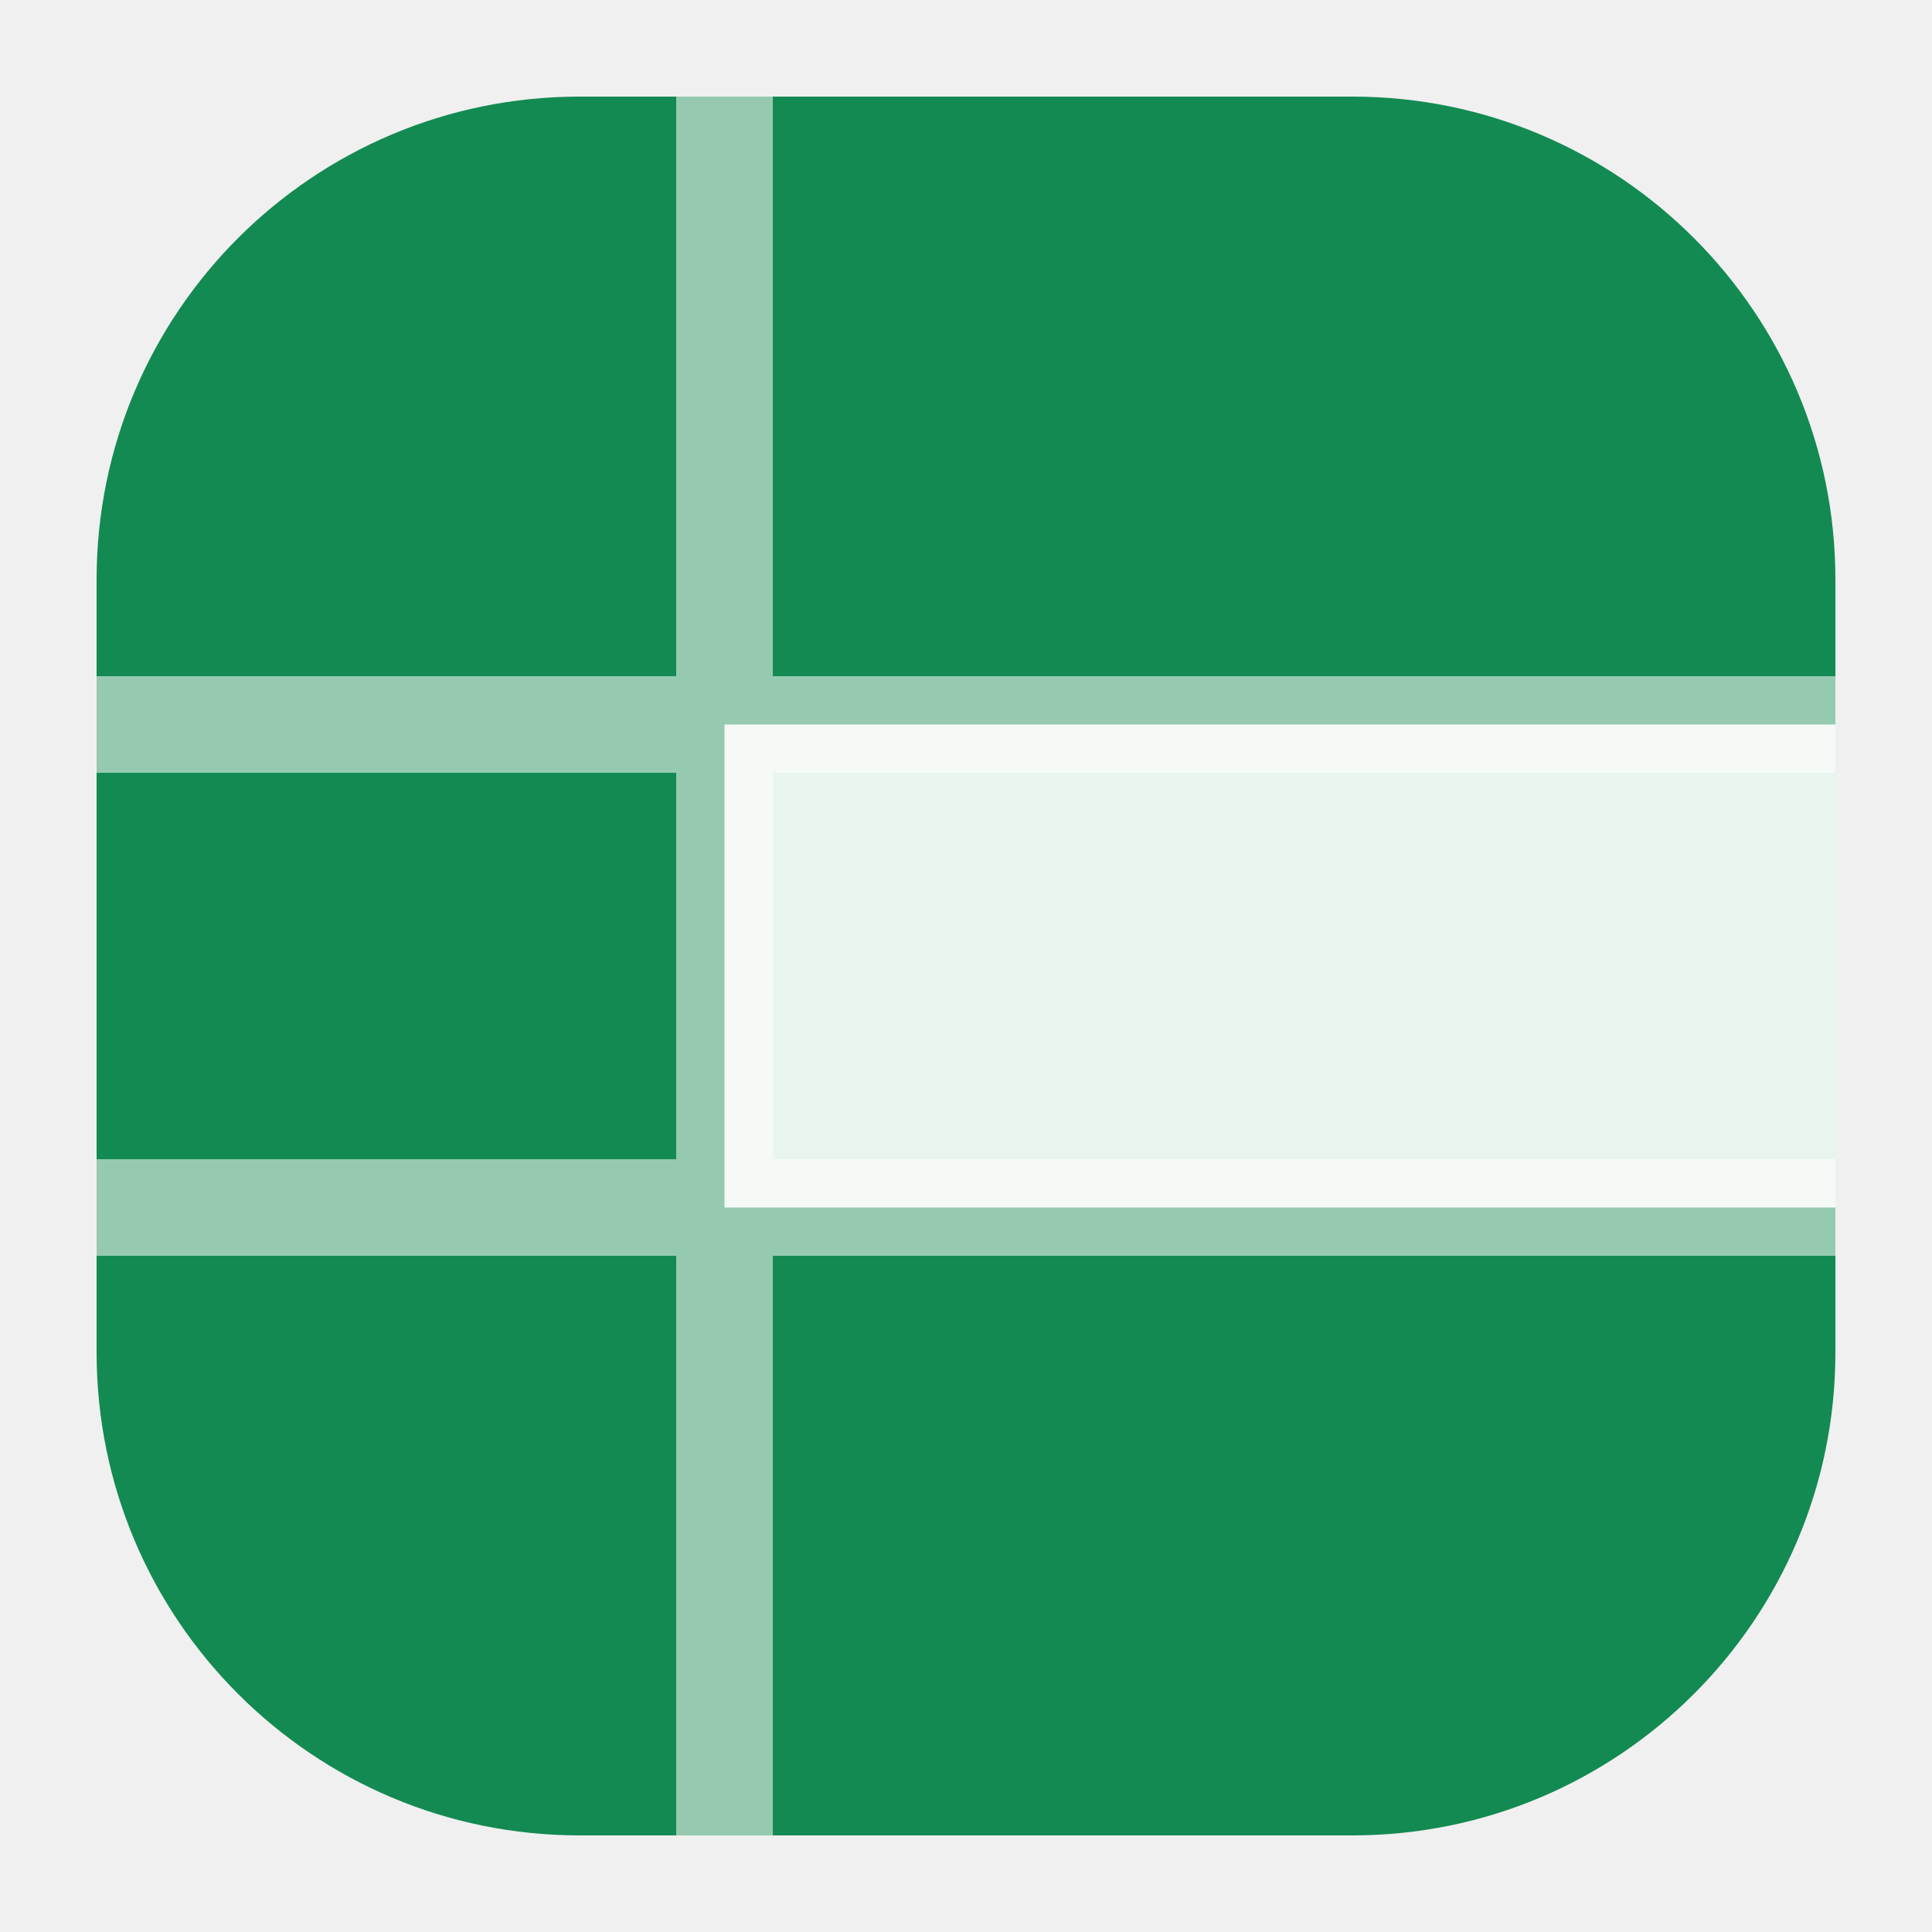
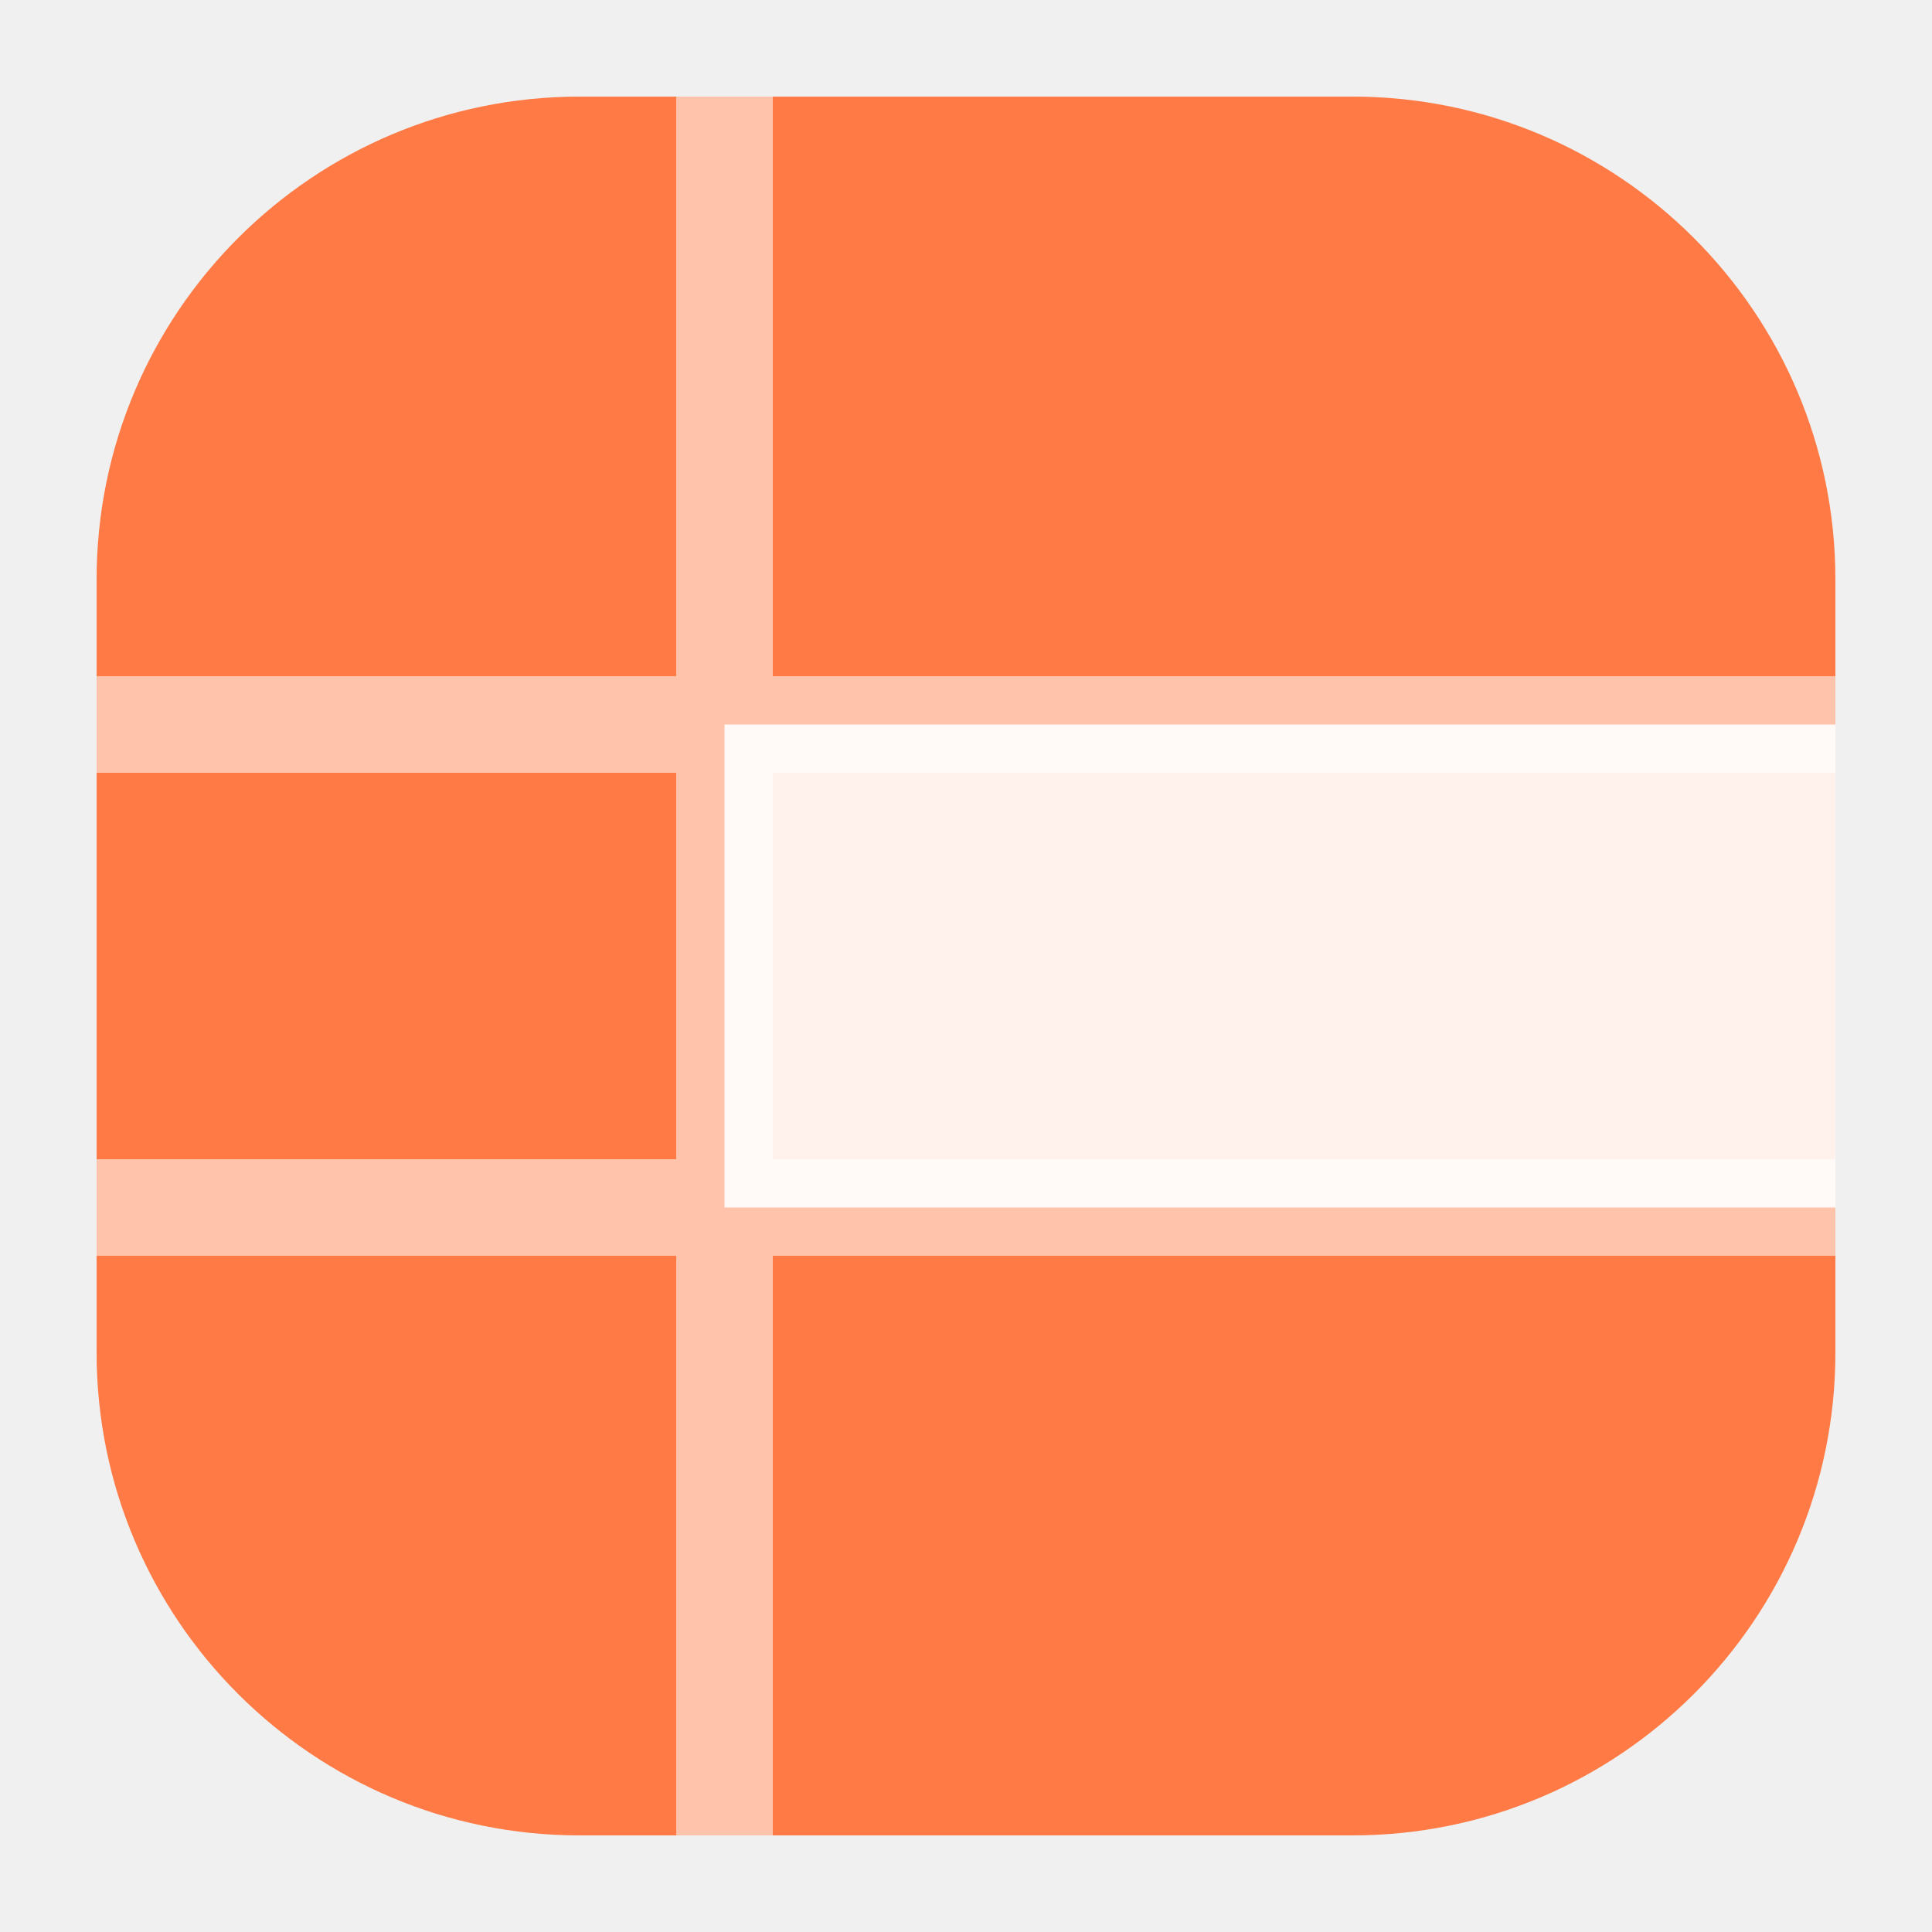
<svg xmlns="http://www.w3.org/2000/svg" viewBox="0 0 20 20">
-   <rect x="1" y="1" width="18" height="18" rx="5" fill="#138a52" />
+   <rect x="1" y="1" width="18" height="18" rx="5" fill="#ff7a45" />
  <path d="M1 7.5h18M1 12.5h18M7.5 1v18" stroke="#fff" stroke-opacity=".55" />
  <rect x="7.5" y="7.5" width="11.5" height="5" fill="#fff" fill-opacity=".9" />
</svg>
